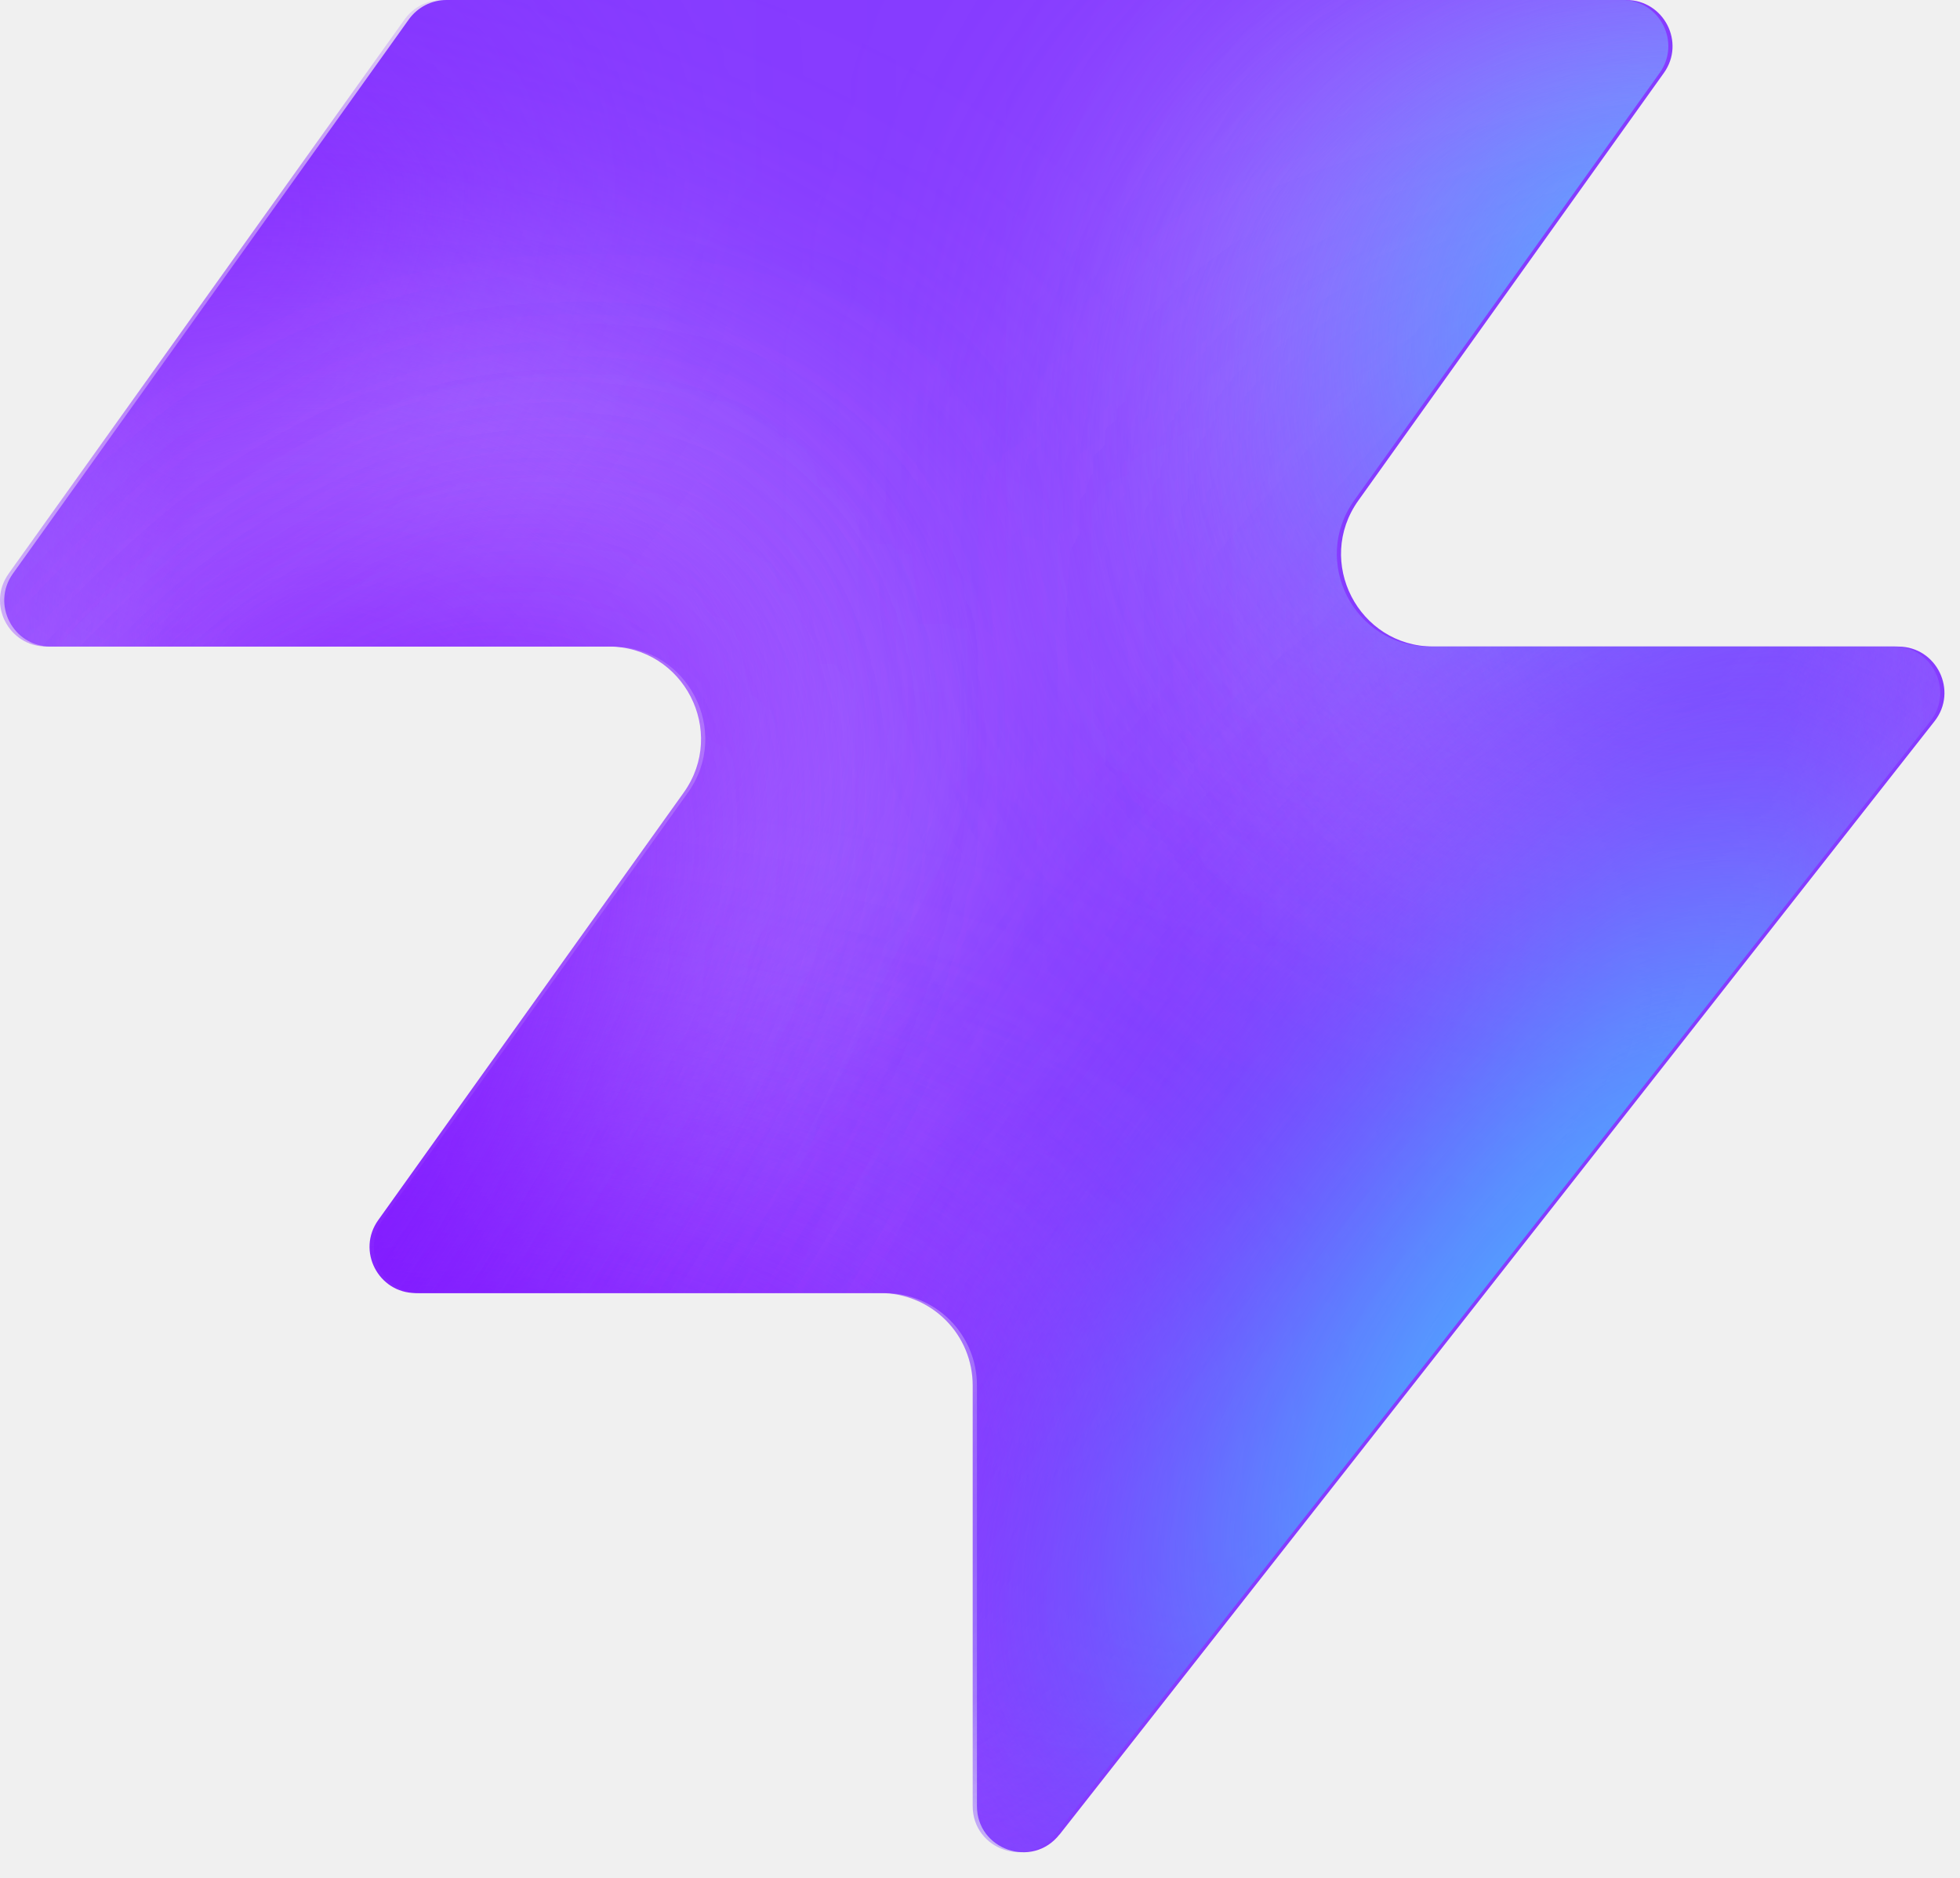
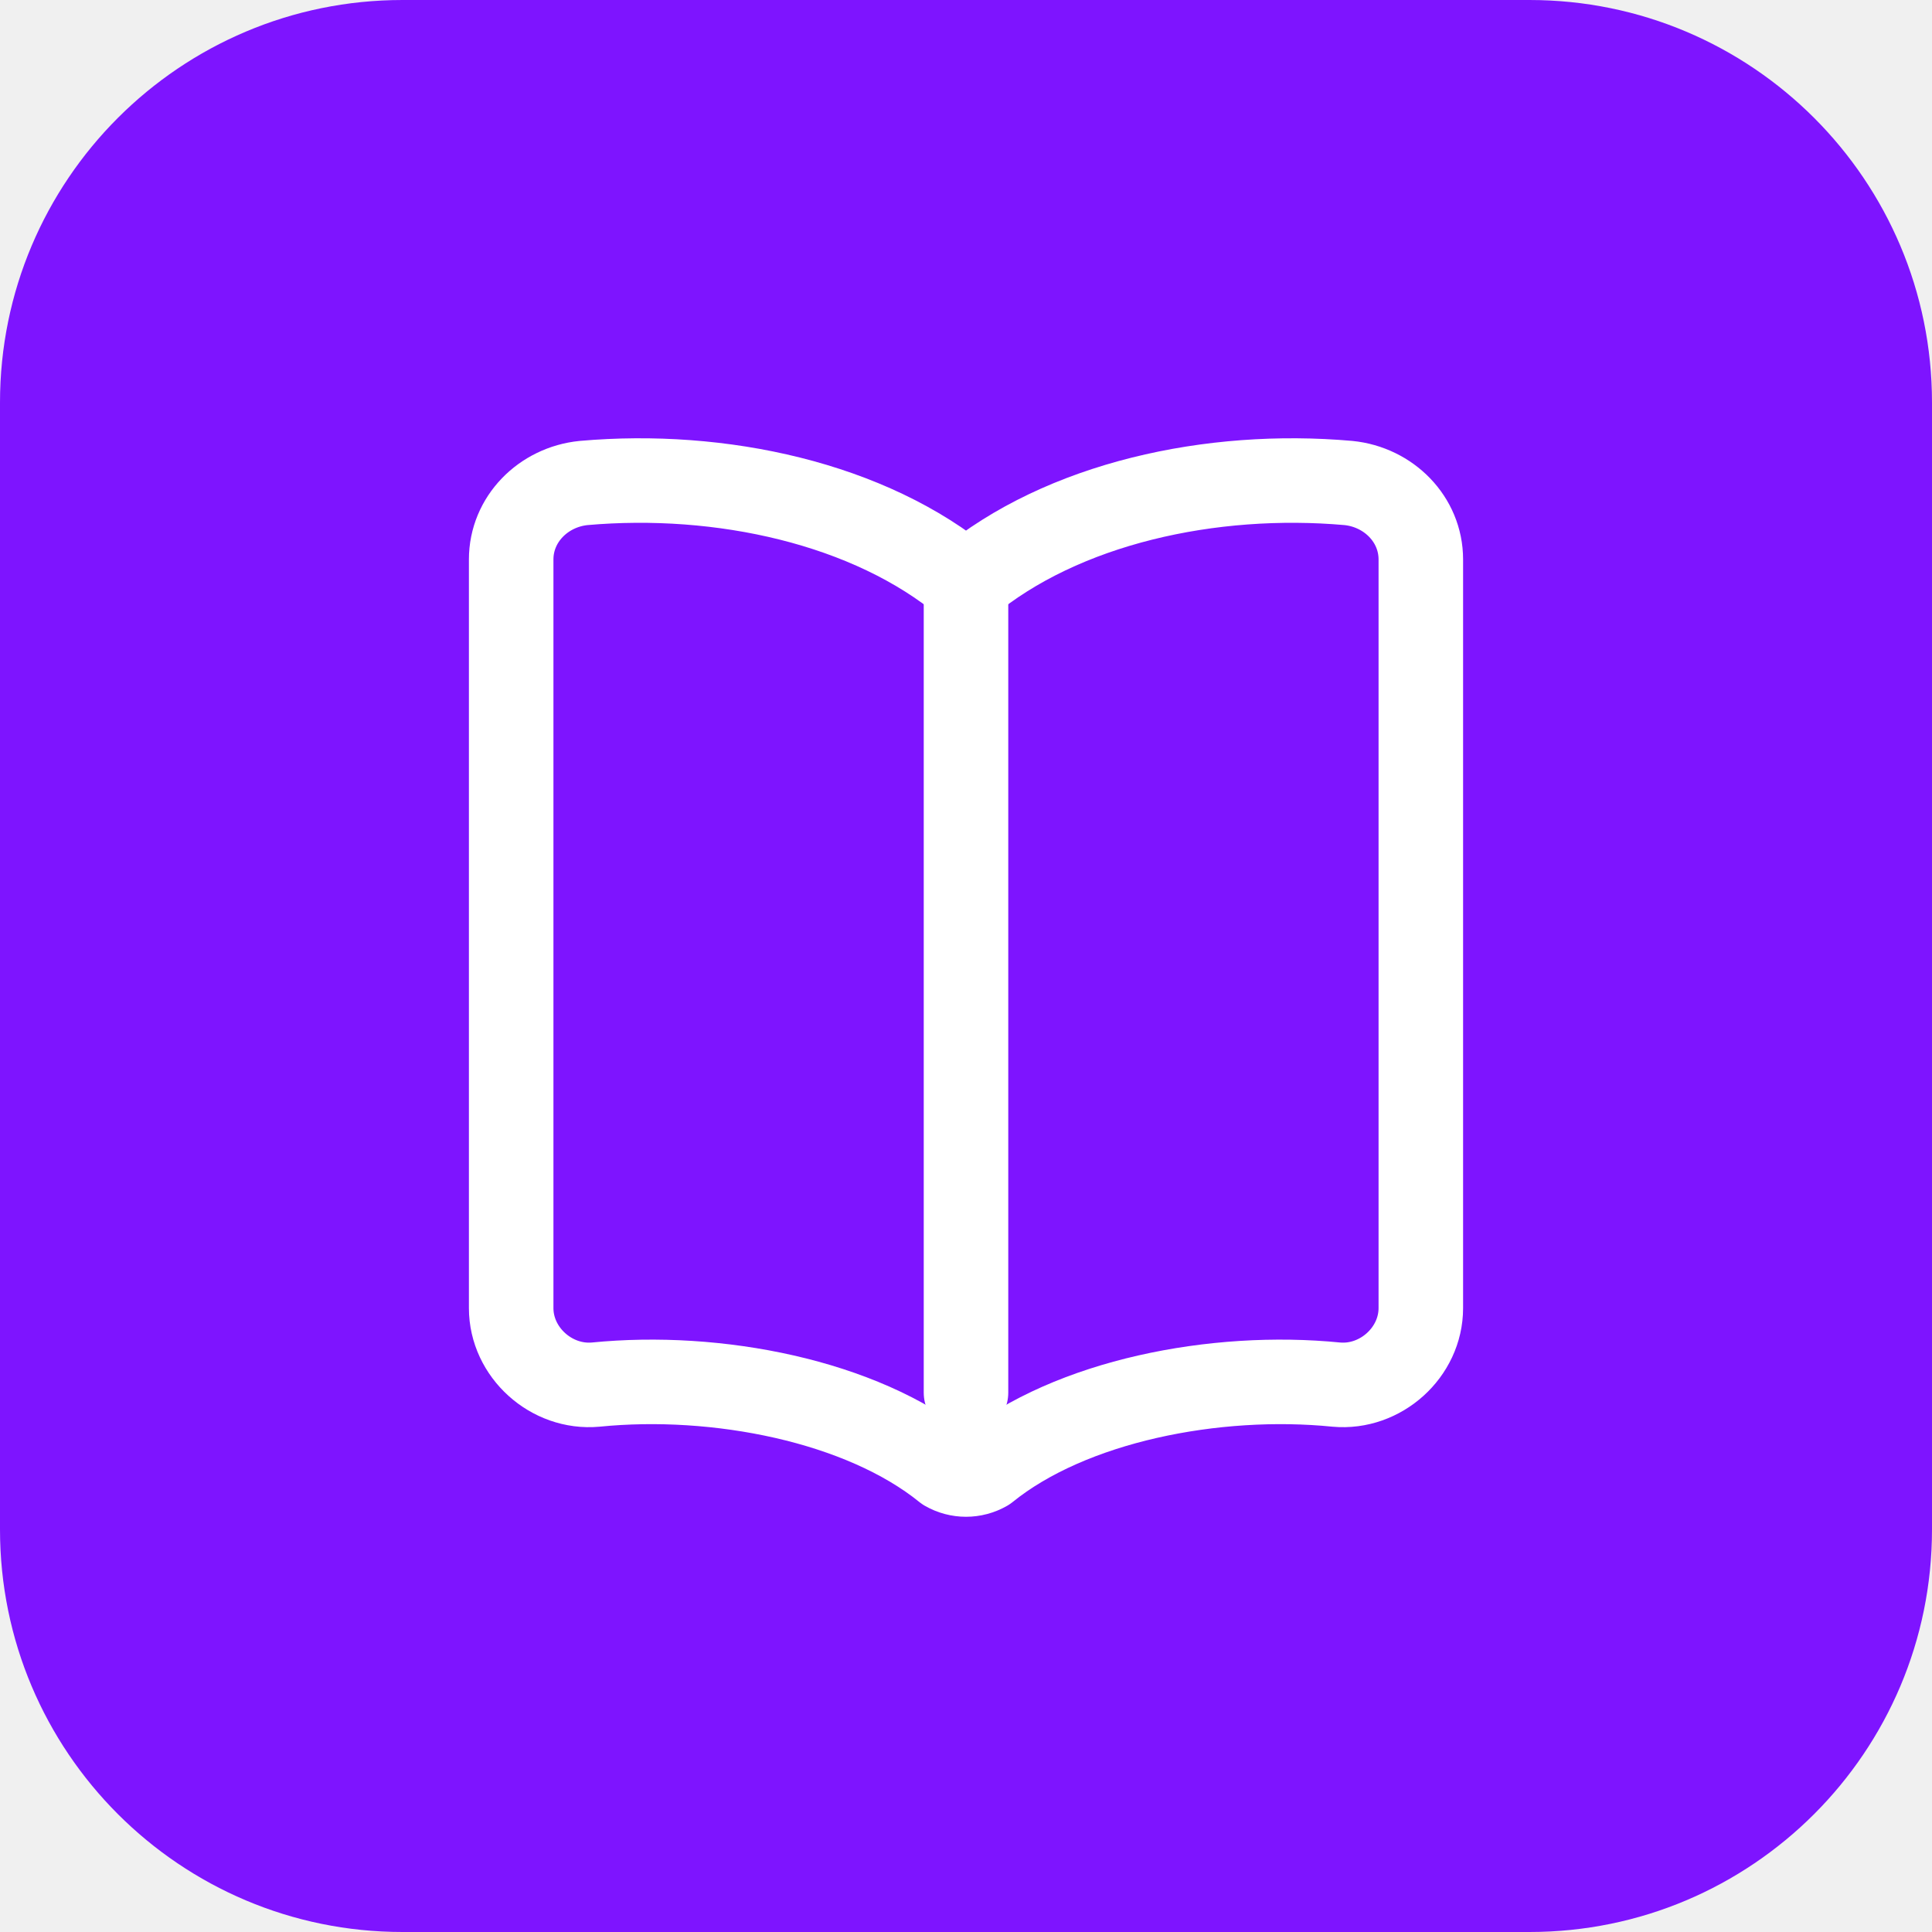
- <svg xmlns="http://www.w3.org/2000/svg" width="48" height="46" fill="none" viewBox="0 0 48 46">
-   <path fill="#863bff" d="M25.946 44.938c-.664.845-2.021.375-2.021-.698V33.937a2.26 2.26 0 0 0-2.262-2.262H10.287c-.92 0-1.456-1.04-.92-1.788l7.48-10.471c1.07-1.497 0-3.578-1.842-3.578H1.237c-.92 0-1.456-1.04-.92-1.788L10.013.474c.214-.297.556-.474.92-.474h28.894c.92 0 1.456 1.04.92 1.788l-7.48 10.471c-1.07 1.498 0 3.579 1.842 3.579h11.377c.943 0 1.473 1.088.89 1.83L25.947 44.94z" style="fill:#863bff;fill:color(display-p3 .525 .23 1);fill-opacity:1" />
-   <mask id="a" width="48" height="46" x="0" y="0" maskUnits="userSpaceOnUse" style="mask-type:alpha">
-     <path fill="#000" d="M25.842 44.938c-.664.844-2.021.375-2.021-.698V33.937a2.26 2.26 0 0 0-2.262-2.262H10.183c-.92 0-1.456-1.04-.92-1.788l7.48-10.471c1.07-1.498 0-3.579-1.842-3.579H1.133c-.92 0-1.456-1.04-.92-1.787L9.91.473c.214-.297.556-.474.92-.474h28.894c.92 0 1.456 1.04.92 1.788l-7.48 10.471c-1.07 1.498 0 3.578 1.842 3.578h11.377c.943 0 1.473 1.088.89 1.832L25.843 44.94z" style="fill:#000;fill-opacity:1" />
-   </mask>
-   <g mask="url(#a)">
-     <g filter="url(#b)">
-       <ellipse cx="5.508" cy="14.704" fill="#ede6ff" rx="5.508" ry="14.704" style="fill:#ede6ff;fill:color(display-p3 .927 .903 1);fill-opacity:1" transform="matrix(.00324 1 1 -.00324 -4.47 31.516)" />
-     </g>
-     <g filter="url(#c)">
-       <ellipse cx="10.399" cy="29.851" fill="#ede6ff" rx="10.399" ry="29.851" style="fill:#ede6ff;fill:color(display-p3 .927 .903 1);fill-opacity:1" transform="matrix(.00324 1 1 -.00324 -39.328 7.883)" />
-     </g>
-     <g filter="url(#d)">
-       <ellipse cx="5.508" cy="30.487" fill="#7e14ff" rx="5.508" ry="30.487" style="fill:#7e14ff;fill:color(display-p3 .492 .077 1);fill-opacity:1" transform="rotate(89.814 -25.913 -14.639)scale(1 -1)" />
-     </g>
-     <g filter="url(#e)">
-       <ellipse cx="5.508" cy="30.599" fill="#7e14ff" rx="5.508" ry="30.599" style="fill:#7e14ff;fill:color(display-p3 .492 .077 1);fill-opacity:1" transform="rotate(89.814 -32.644 -3.334)scale(1 -1)" />
-     </g>
-     <g filter="url(#f)">
-       <ellipse cx="5.508" cy="30.599" fill="#7e14ff" rx="5.508" ry="30.599" style="fill:#7e14ff;fill:color(display-p3 .492 .077 1);fill-opacity:1" transform="matrix(.00324 1 1 -.00324 -34.34 30.47)" />
-     </g>
-     <g filter="url(#g)">
-       <ellipse cx="14.072" cy="22.078" fill="#ede6ff" rx="14.072" ry="22.078" style="fill:#ede6ff;fill:color(display-p3 .927 .903 1);fill-opacity:1" transform="rotate(93.35 24.506 48.493)scale(-1 1)" />
-     </g>
-     <g filter="url(#h)">
-       <ellipse cx="3.47" cy="21.501" fill="#7e14ff" rx="3.47" ry="21.501" style="fill:#7e14ff;fill:color(display-p3 .492 .077 1);fill-opacity:1" transform="rotate(89.009 28.708 47.59)scale(-1 1)" />
-     </g>
-     <g filter="url(#i)">
-       <ellipse cx="3.47" cy="21.501" fill="#7e14ff" rx="3.47" ry="21.501" style="fill:#7e14ff;fill:color(display-p3 .492 .077 1);fill-opacity:1" transform="rotate(89.009 28.708 47.59)scale(-1 1)" />
-     </g>
-     <g filter="url(#j)">
-       <ellipse cx=".387" cy="8.972" fill="#7e14ff" rx="4.407" ry="29.108" style="fill:#7e14ff;fill:color(display-p3 .492 .077 1);fill-opacity:1" transform="rotate(39.51 .387 8.972)" />
-     </g>
-     <g filter="url(#k)">
-       <ellipse cx="47.523" cy="-6.092" fill="#7e14ff" rx="4.407" ry="29.108" style="fill:#7e14ff;fill:color(display-p3 .492 .077 1);fill-opacity:1" transform="rotate(37.892 47.523 -6.092)" />
-     </g>
-     <g filter="url(#l)">
-       <ellipse cx="41.412" cy="6.333" fill="#47bfff" rx="5.971" ry="9.665" style="fill:#47bfff;fill:color(display-p3 .28 .748 1);fill-opacity:1" transform="rotate(37.892 41.412 6.333)" />
-     </g>
-     <g filter="url(#m)">
-       <ellipse cx="-1.879" cy="38.332" fill="#7e14ff" rx="4.407" ry="29.108" style="fill:#7e14ff;fill:color(display-p3 .492 .077 1);fill-opacity:1" transform="rotate(37.892 -1.88 38.332)" />
-     </g>
-     <g filter="url(#n)">
-       <ellipse cx="-1.879" cy="38.332" fill="#7e14ff" rx="4.407" ry="29.108" style="fill:#7e14ff;fill:color(display-p3 .492 .077 1);fill-opacity:1" transform="rotate(37.892 -1.88 38.332)" />
-     </g>
-     <g filter="url(#o)">
-       <ellipse cx="35.651" cy="29.907" fill="#7e14ff" rx="4.407" ry="29.108" style="fill:#7e14ff;fill:color(display-p3 .492 .077 1);fill-opacity:1" transform="rotate(37.892 35.651 29.907)" />
-     </g>
-     <g filter="url(#p)">
-       <ellipse cx="38.418" cy="32.4" fill="#47bfff" rx="5.971" ry="15.297" style="fill:#47bfff;fill:color(display-p3 .28 .748 1);fill-opacity:1" transform="rotate(37.892 38.418 32.4)" />
-     </g>
-   </g>
-   <defs>
-     <filter id="b" width="60.045" height="41.654" x="-19.77" y="16.149" color-interpolation-filters="sRGB" filterUnits="userSpaceOnUse">
-       <feFlood flood-opacity="0" result="BackgroundImageFix" />
-       <feBlend in="SourceGraphic" in2="BackgroundImageFix" result="shape" />
-       <feGaussianBlur result="effect1_foregroundBlur_2002_17158" stdDeviation="7.659" />
-     </filter>
-     <filter id="c" width="90.34" height="51.437" x="-54.613" y="-7.533" color-interpolation-filters="sRGB" filterUnits="userSpaceOnUse">
-       <feFlood flood-opacity="0" result="BackgroundImageFix" />
-       <feBlend in="SourceGraphic" in2="BackgroundImageFix" result="shape" />
-       <feGaussianBlur result="effect1_foregroundBlur_2002_17158" stdDeviation="7.659" />
-     </filter>
-     <filter id="d" width="79.355" height="29.4" x="-49.64" y="2.03" color-interpolation-filters="sRGB" filterUnits="userSpaceOnUse">
-       <feFlood flood-opacity="0" result="BackgroundImageFix" />
-       <feBlend in="SourceGraphic" in2="BackgroundImageFix" result="shape" />
-       <feGaussianBlur result="effect1_foregroundBlur_2002_17158" stdDeviation="4.596" />
-     </filter>
-     <filter id="e" width="79.579" height="29.4" x="-45.045" y="20.029" color-interpolation-filters="sRGB" filterUnits="userSpaceOnUse">
-       <feFlood flood-opacity="0" result="BackgroundImageFix" />
-       <feBlend in="SourceGraphic" in2="BackgroundImageFix" result="shape" />
-       <feGaussianBlur result="effect1_foregroundBlur_2002_17158" stdDeviation="4.596" />
-     </filter>
-     <filter id="f" width="79.579" height="29.4" x="-43.513" y="21.178" color-interpolation-filters="sRGB" filterUnits="userSpaceOnUse">
-       <feFlood flood-opacity="0" result="BackgroundImageFix" />
-       <feBlend in="SourceGraphic" in2="BackgroundImageFix" result="shape" />
-       <feGaussianBlur result="effect1_foregroundBlur_2002_17158" stdDeviation="4.596" />
-     </filter>
-     <filter id="g" width="74.749" height="58.852" x="15.756" y="-17.901" color-interpolation-filters="sRGB" filterUnits="userSpaceOnUse">
-       <feFlood flood-opacity="0" result="BackgroundImageFix" />
-       <feBlend in="SourceGraphic" in2="BackgroundImageFix" result="shape" />
-       <feGaussianBlur result="effect1_foregroundBlur_2002_17158" stdDeviation="7.659" />
-     </filter>
-     <filter id="h" width="61.377" height="25.362" x="23.548" y="2.284" color-interpolation-filters="sRGB" filterUnits="userSpaceOnUse">
-       <feFlood flood-opacity="0" result="BackgroundImageFix" />
-       <feBlend in="SourceGraphic" in2="BackgroundImageFix" result="shape" />
-       <feGaussianBlur result="effect1_foregroundBlur_2002_17158" stdDeviation="4.596" />
-     </filter>
-     <filter id="i" width="61.377" height="25.362" x="23.548" y="2.284" color-interpolation-filters="sRGB" filterUnits="userSpaceOnUse">
-       <feFlood flood-opacity="0" result="BackgroundImageFix" />
-       <feBlend in="SourceGraphic" in2="BackgroundImageFix" result="shape" />
-       <feGaussianBlur result="effect1_foregroundBlur_2002_17158" stdDeviation="4.596" />
-     </filter>
-     <filter id="j" width="56.045" height="63.649" x="-27.636" y="-22.853" color-interpolation-filters="sRGB" filterUnits="userSpaceOnUse">
-       <feFlood flood-opacity="0" result="BackgroundImageFix" />
-       <feBlend in="SourceGraphic" in2="BackgroundImageFix" result="shape" />
-       <feGaussianBlur result="effect1_foregroundBlur_2002_17158" stdDeviation="4.596" />
-     </filter>
-     <filter id="k" width="54.814" height="64.646" x="20.116" y="-38.415" color-interpolation-filters="sRGB" filterUnits="userSpaceOnUse">
-       <feFlood flood-opacity="0" result="BackgroundImageFix" />
-       <feBlend in="SourceGraphic" in2="BackgroundImageFix" result="shape" />
-       <feGaussianBlur result="effect1_foregroundBlur_2002_17158" stdDeviation="4.596" />
-     </filter>
-     <filter id="l" width="33.541" height="35.313" x="24.641" y="-11.323" color-interpolation-filters="sRGB" filterUnits="userSpaceOnUse">
-       <feFlood flood-opacity="0" result="BackgroundImageFix" />
-       <feBlend in="SourceGraphic" in2="BackgroundImageFix" result="shape" />
-       <feGaussianBlur result="effect1_foregroundBlur_2002_17158" stdDeviation="4.596" />
-     </filter>
-     <filter id="m" width="54.814" height="64.646" x="-29.286" y="6.009" color-interpolation-filters="sRGB" filterUnits="userSpaceOnUse">
-       <feFlood flood-opacity="0" result="BackgroundImageFix" />
-       <feBlend in="SourceGraphic" in2="BackgroundImageFix" result="shape" />
-       <feGaussianBlur result="effect1_foregroundBlur_2002_17158" stdDeviation="4.596" />
-     </filter>
-     <filter id="n" width="54.814" height="64.646" x="-29.286" y="6.009" color-interpolation-filters="sRGB" filterUnits="userSpaceOnUse">
-       <feFlood flood-opacity="0" result="BackgroundImageFix" />
-       <feBlend in="SourceGraphic" in2="BackgroundImageFix" result="shape" />
-       <feGaussianBlur result="effect1_foregroundBlur_2002_17158" stdDeviation="4.596" />
-     </filter>
-     <filter id="o" width="54.814" height="64.646" x="8.244" y="-2.416" color-interpolation-filters="sRGB" filterUnits="userSpaceOnUse">
-       <feFlood flood-opacity="0" result="BackgroundImageFix" />
-       <feBlend in="SourceGraphic" in2="BackgroundImageFix" result="shape" />
-       <feGaussianBlur result="effect1_foregroundBlur_2002_17158" stdDeviation="4.596" />
-     </filter>
-     <filter id="p" width="39.409" height="43.623" x="18.713" y="10.588" color-interpolation-filters="sRGB" filterUnits="userSpaceOnUse">
-       <feFlood flood-opacity="0" result="BackgroundImageFix" />
-       <feBlend in="SourceGraphic" in2="BackgroundImageFix" result="shape" />
-       <feGaussianBlur result="effect1_foregroundBlur_2002_17158" stdDeviation="4.596" />
-     </filter>
-   </defs>
+ <svg xmlns="http://www.w3.org/2000/svg" width="48" height="48" viewBox="0 0 48 48" fill="none">
+   <rect width="48" height="48" rx="10" fill="#7e14ff" />
+   <path d="M24 14.5c-2.4-2-6.1-2.8-9.5-2.5-1 .1-1.8.9-1.8 1.9v18.6c0 1.1 1 2 2.1 1.9 3-.3 6.6.4 8.7 2.1a1 1 0 0 0 1 0c2.1-1.7 5.7-2.4 8.7-2.1 1.1.1 2.1-.8 2.1-1.9V13.9c0-1-.8-1.8-1.8-1.9-3.4-.3-7.1.5-9.5 2.5Z" stroke="#fff" stroke-width="2.1" stroke-linejoin="round" fill="none" />
+   <path d="M24 14.5v20.1" stroke="#fff" stroke-width="2.1" stroke-linecap="round" />
</svg>
